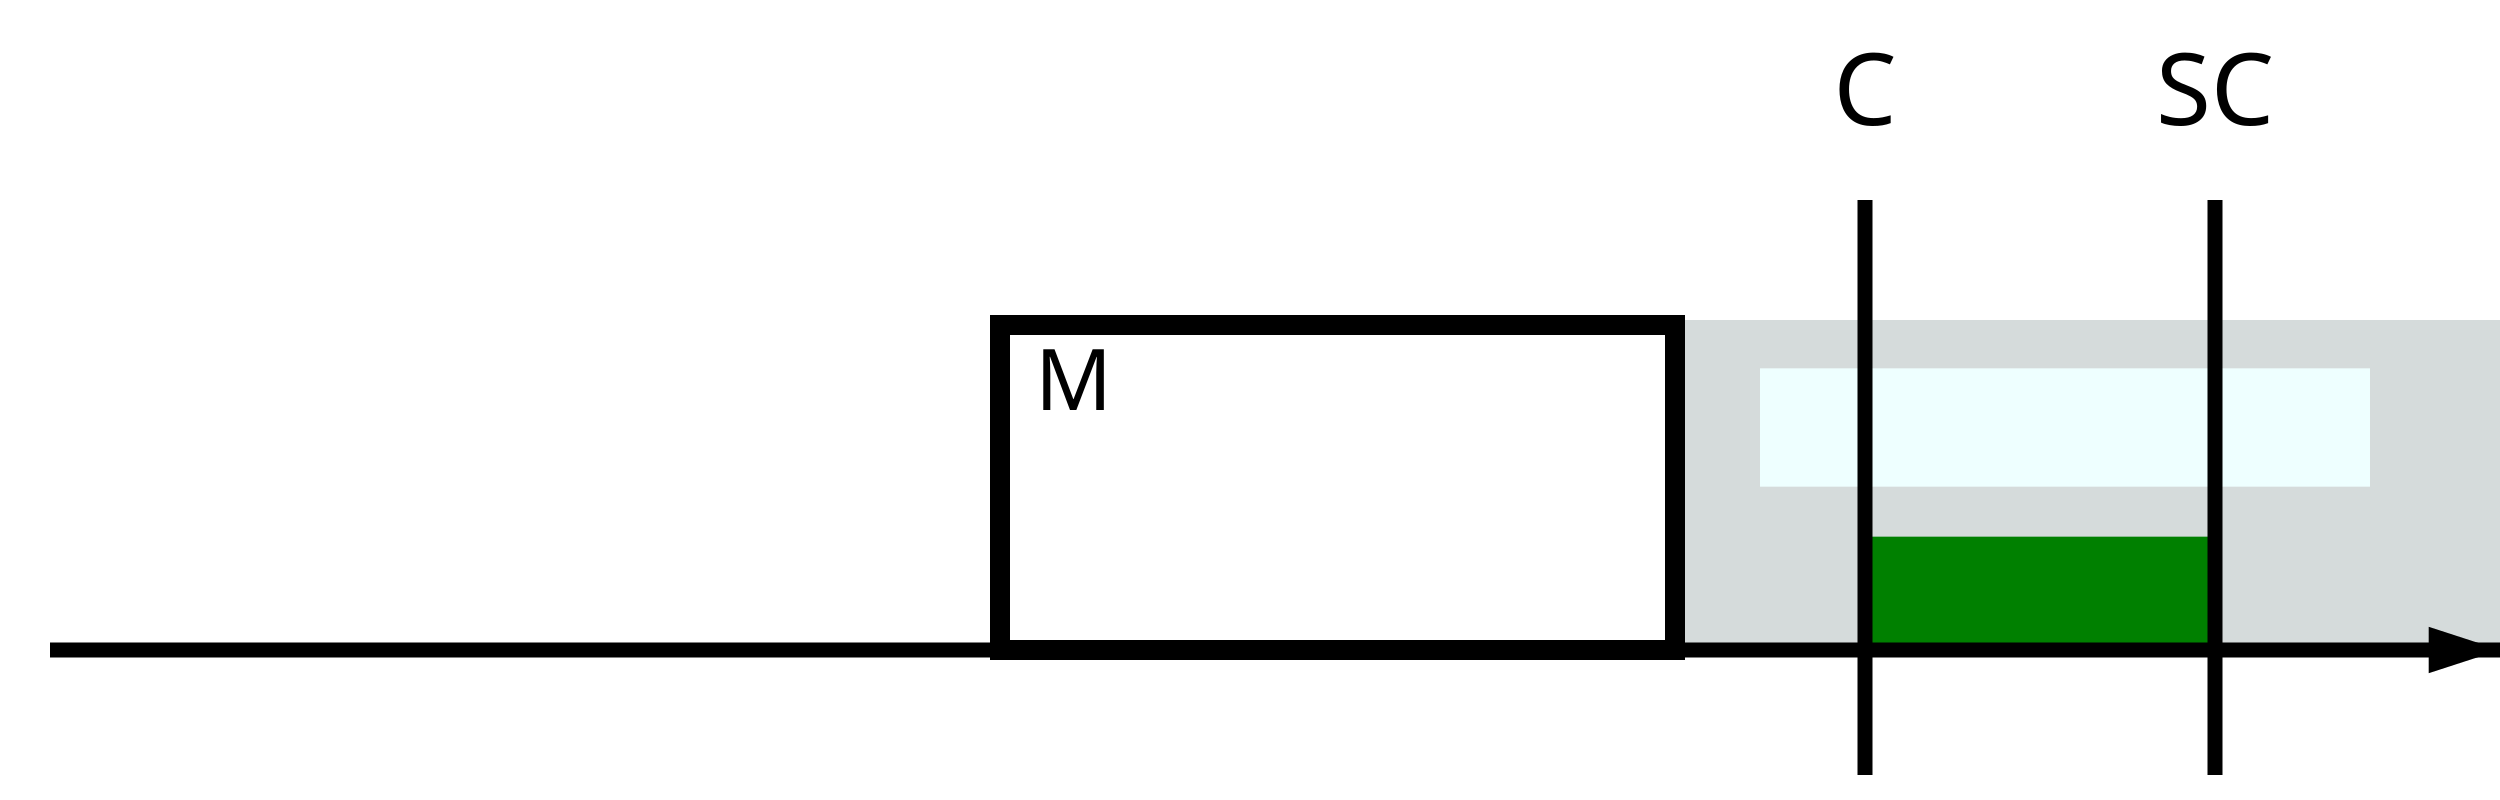
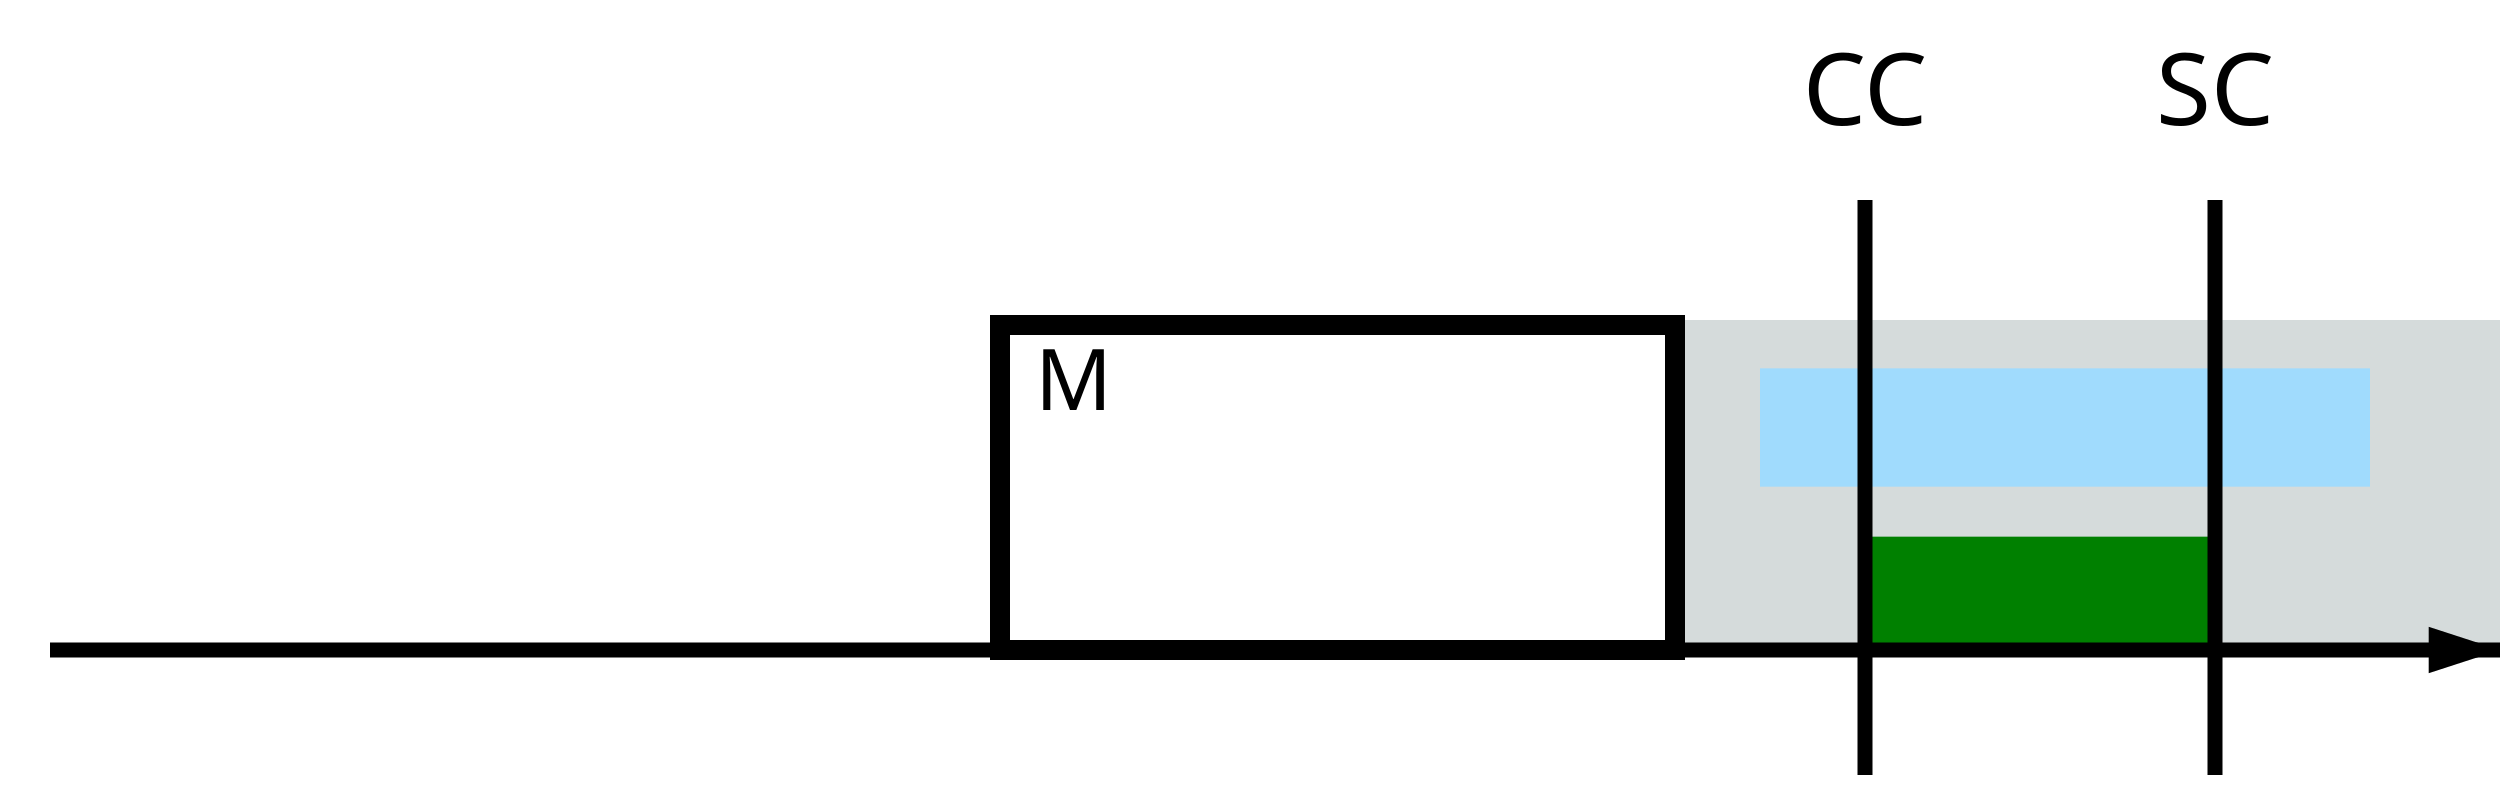
<svg xmlns="http://www.w3.org/2000/svg" width="500px" height="160px">
  <pattern id="dottedPattern" x="10" y="9" width="10" height="10" patternUnits="userSpaceOnUse">
    <circle cx="6" cy="6" r="3" style="stroke: none; fill: orange" />
  </pattern>
  <rect x="338" y="65" width="162" height="65" stroke="#D5DBDB" stroke-width="2" fill="#D5DBDB " />
-   <rect x="353" y="74.667" width="120" height="21.667" stroke="#eeffff" stroke-width="2" fill="#eeffff " />
+   <rect x="353" y="74.667" width="120" height="21.667" stroke="#a0dbfd" stroke-width="2" fill="#a0dbfd " />
  <rect x="373" y="108.333" width="70" height="21.667" stroke="green" stroke-width="2" fill="green " />
  <rect x="200" y="65" width="135" height="65" stroke="black" stroke-width="4" fill="none " />
  <text x="207" y="82" font-family="sans-serif" font-size="17px" font-weight="normal" text-anchor="start" alignment-baseline="middle" fill="black">M</text>
  <line x1="373" y1="40" x2="373" y2="155" stroke="black" stroke-width="3" />
-   <text x="373" y="25" font-family="sans-serif" font-size="20px" font-weight="normal" text-anchor="middle" alignment-baseline="middle" fill="black">C</text>
+   <text x="373" y="25" font-family="sans-serif" font-size="20px" font-weight="normal" text-anchor="middle" alignment-baseline="middle" fill="black">CC</text>
  <line x1="443" y1="40" x2="443" y2="155" stroke="black" stroke-width="3" />
  <text x="443" y="25" font-family="sans-serif" font-size="20px" font-weight="normal" text-anchor="middle" alignment-baseline="middle" fill="black">SC</text>
  <path d="M 10 130 h 500" stroke="#000" stroke-width="3" fill="none" />
  <path d="M 500 130 l -14.26 4.64v -9.28z" stroke="#000" stroke-width="0" />
</svg>
